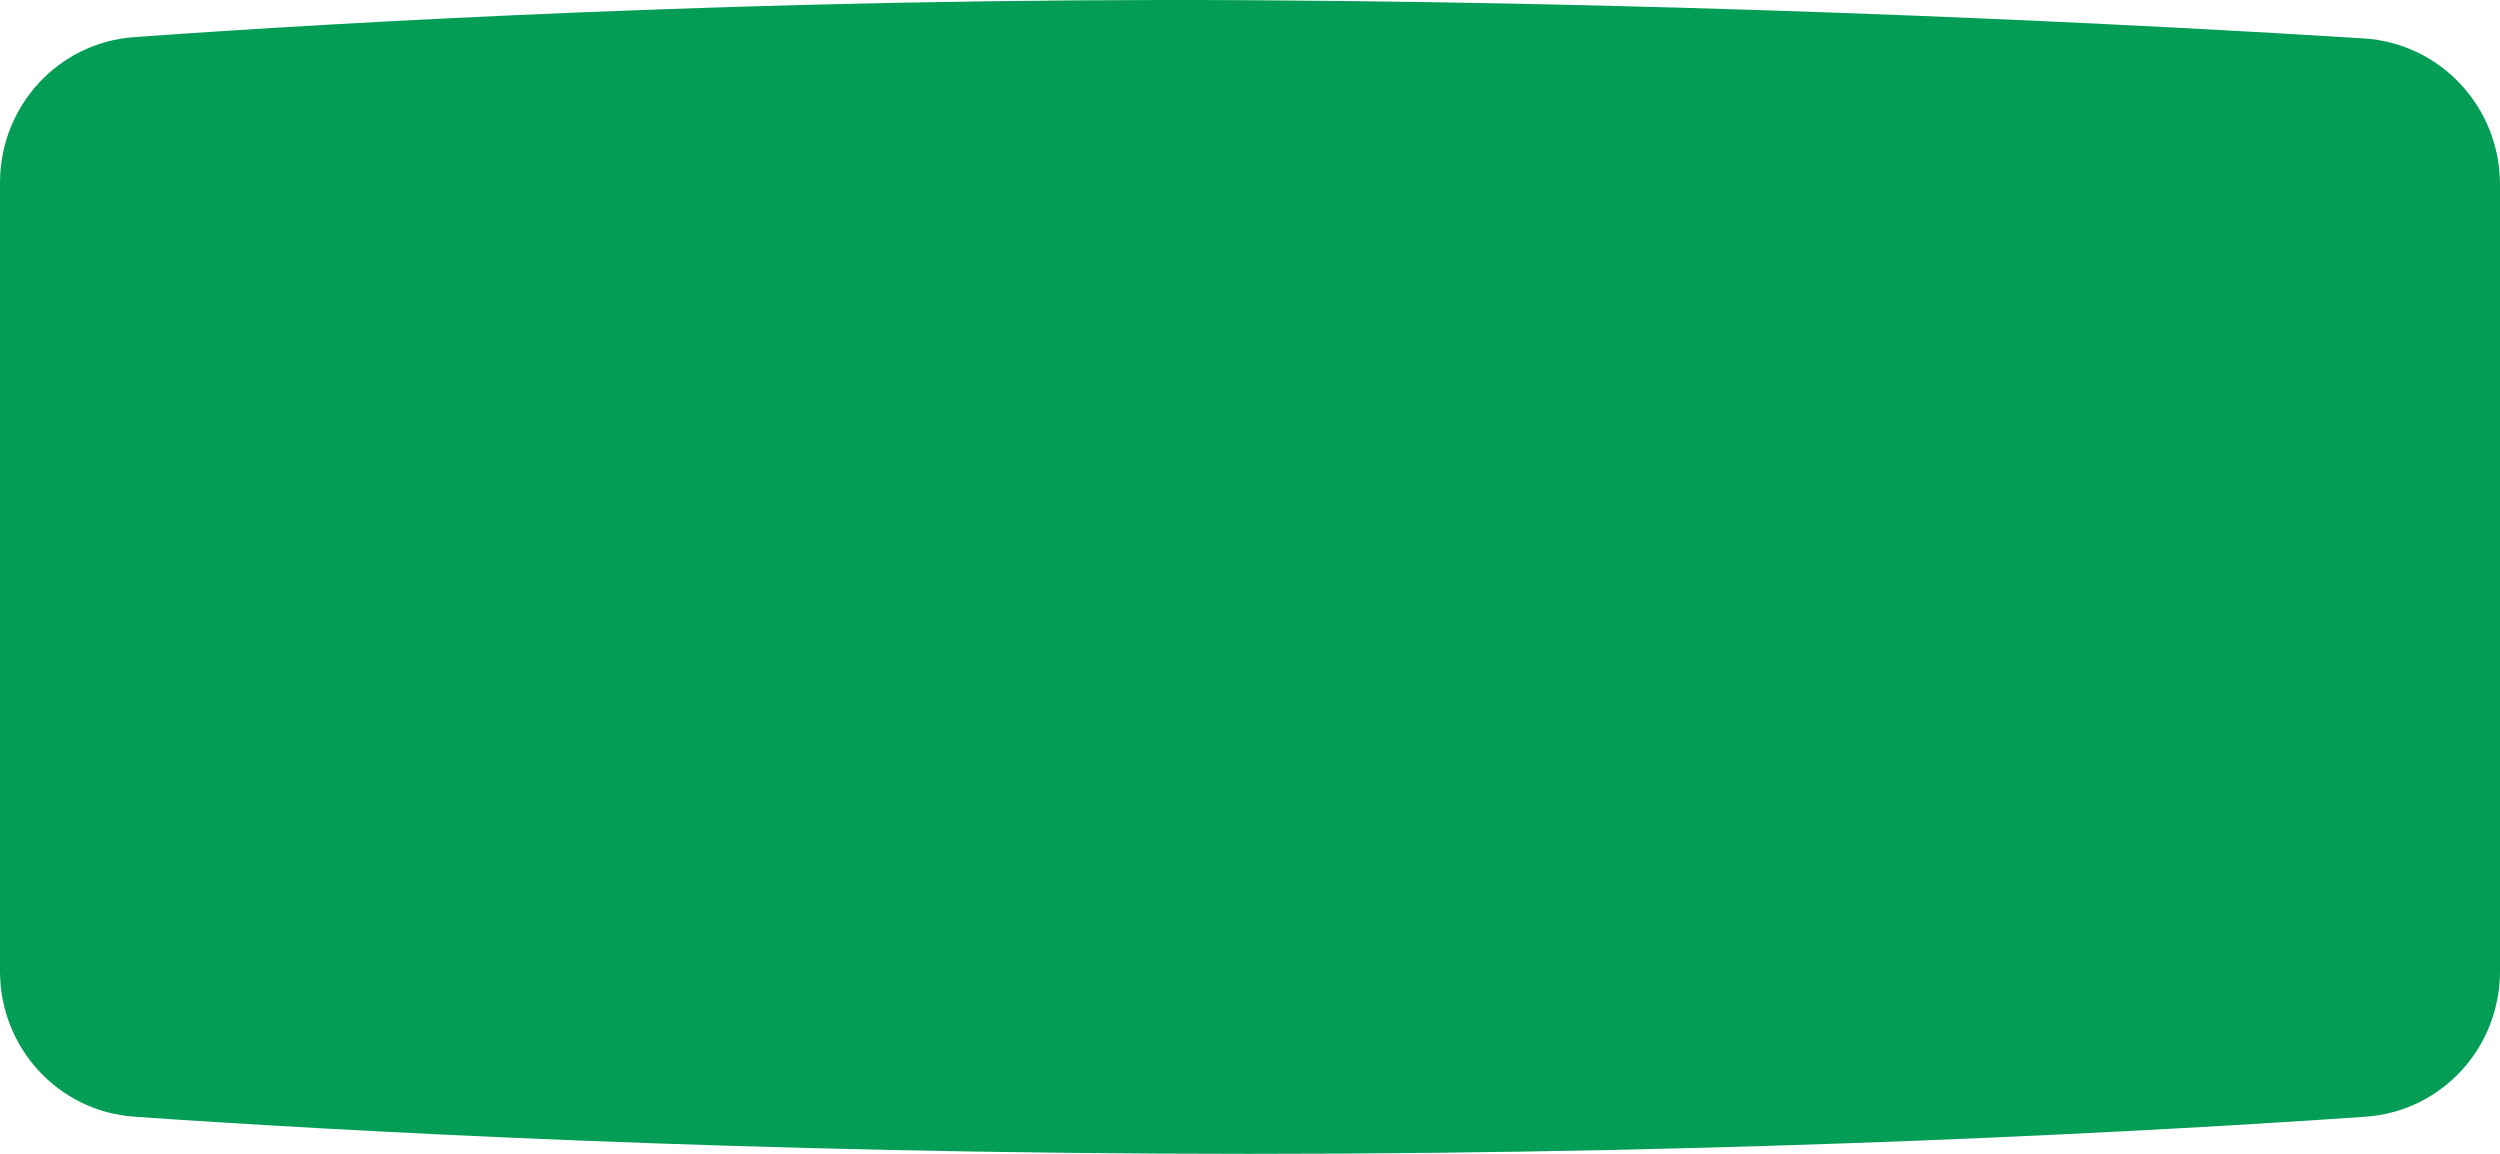
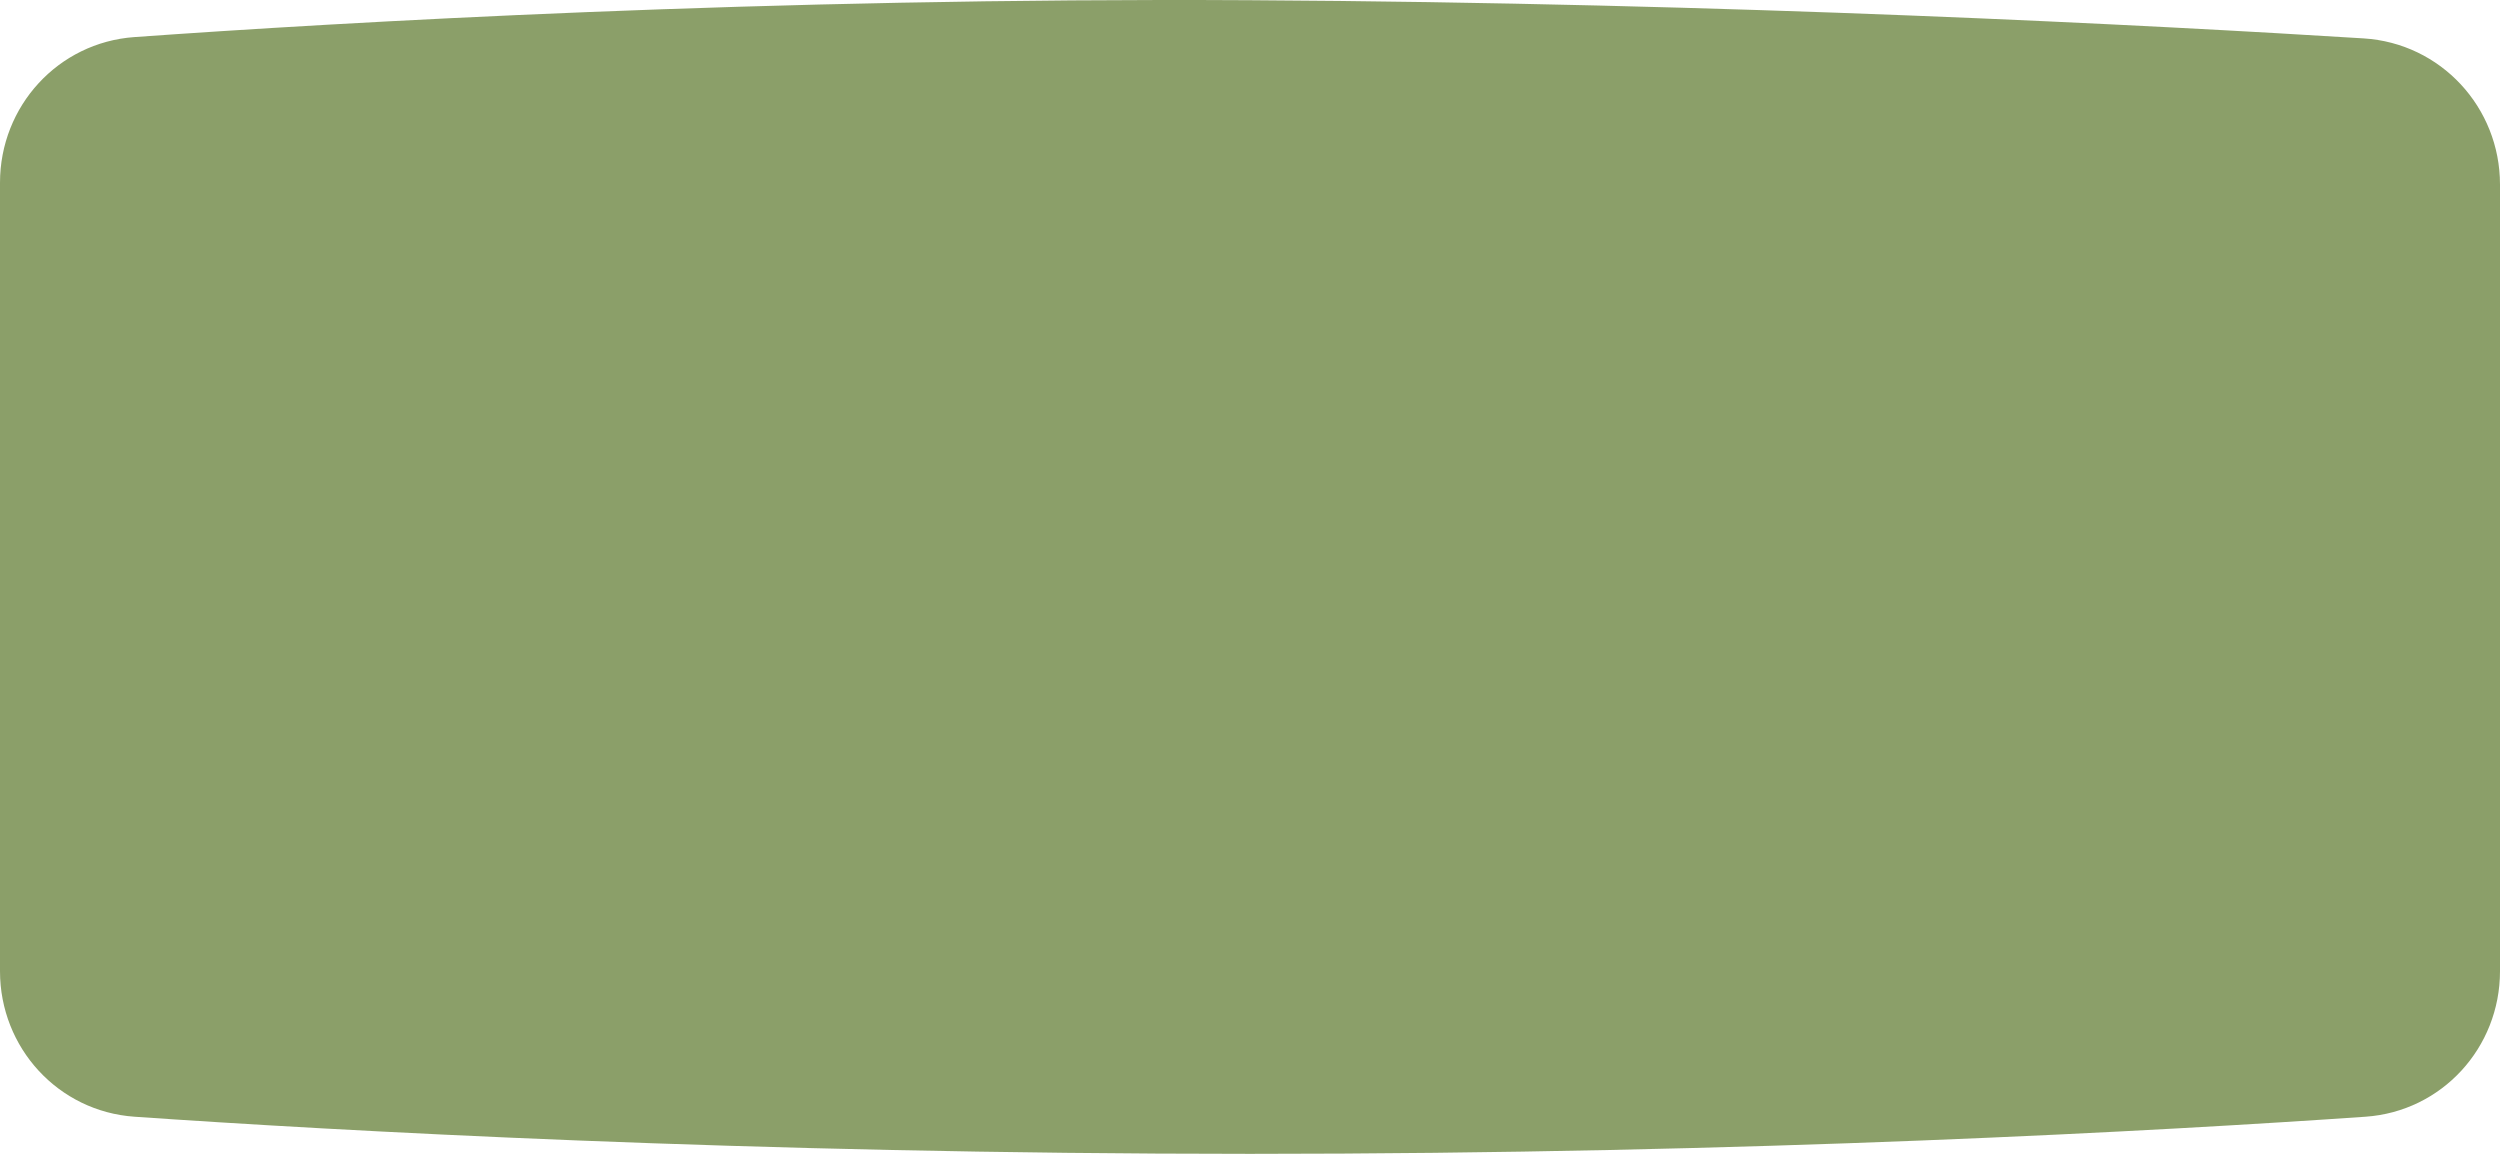
<svg xmlns="http://www.w3.org/2000/svg" width="338" height="156" viewBox="0 0 338 156" fill="none">
-   <path d="M0 24.704C0 14.36 7.851 5.751 18.169 5.013C46.175 3.012 103.552 -0.348 169 0.029C234.24 0.406 291.461 3.435 319.563 5.191C329.994 5.843 338 14.509 338 24.96V131.301C338 141.656 330.134 150.267 319.804 150.982C292.584 152.867 237.105 156 169 156C100.895 156 45.416 152.867 18.196 150.982C7.866 150.267 0 141.656 0 131.301V24.704Z" fill="#039D55" />
+   <path d="M0 24.704C0 14.36 7.851 5.751 18.169 5.013C46.175 3.012 103.552 -0.348 169 0.029C234.24 0.406 291.461 3.435 319.563 5.191C329.994 5.843 338 14.509 338 24.96V131.301C338 141.656 330.134 150.267 319.804 150.982C292.584 152.867 237.105 156 169 156C100.895 156 45.416 152.867 18.196 150.982C7.866 150.267 0 141.656 0 131.301V24.704Z" fill="#8b9f69" />
</svg>
